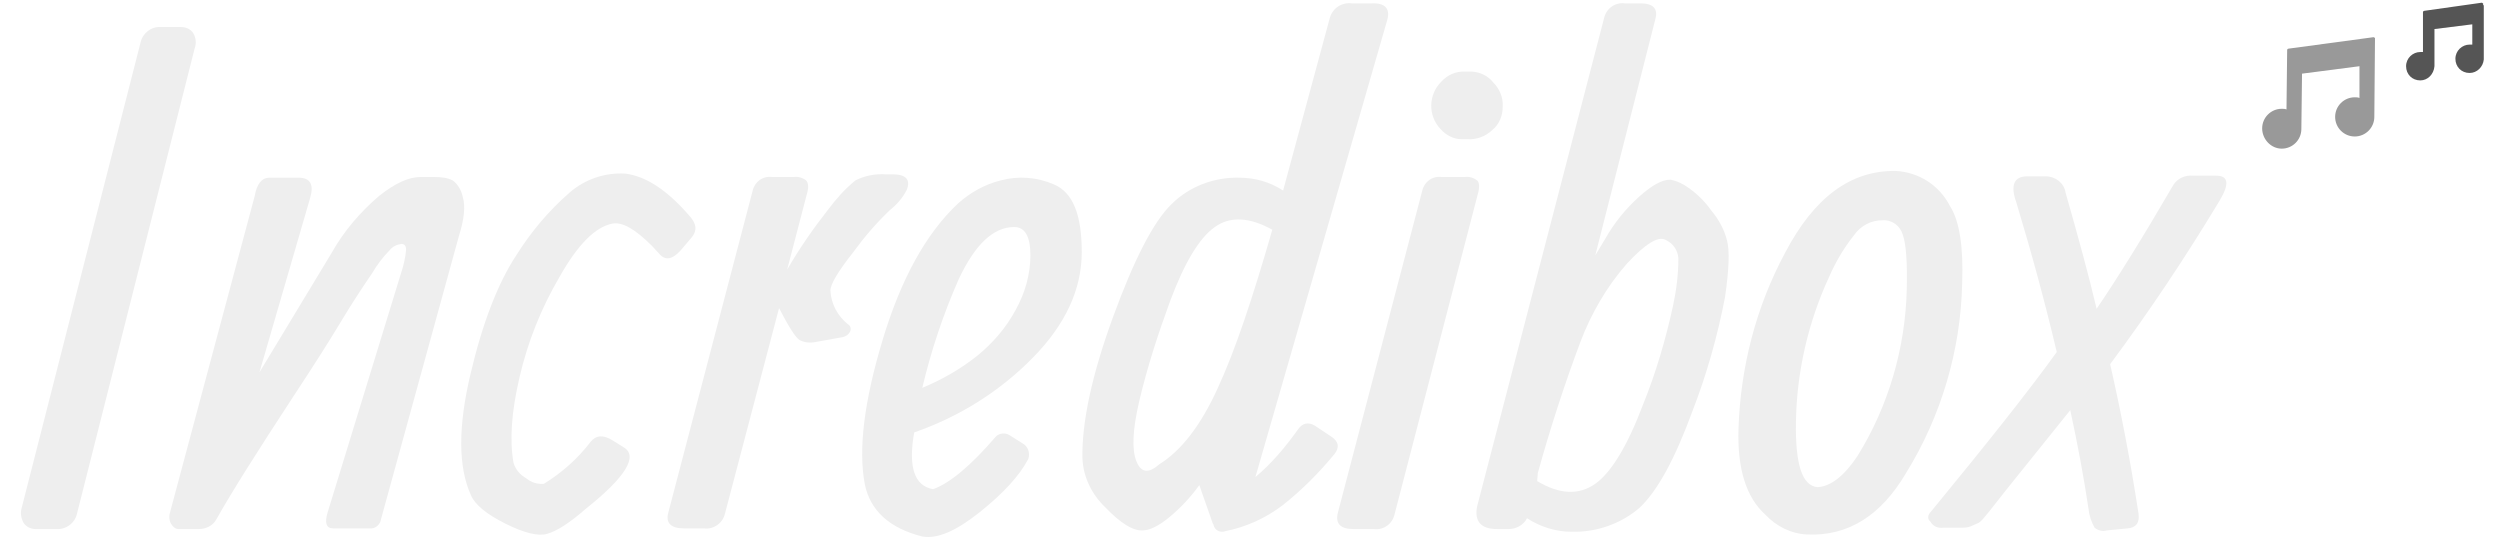
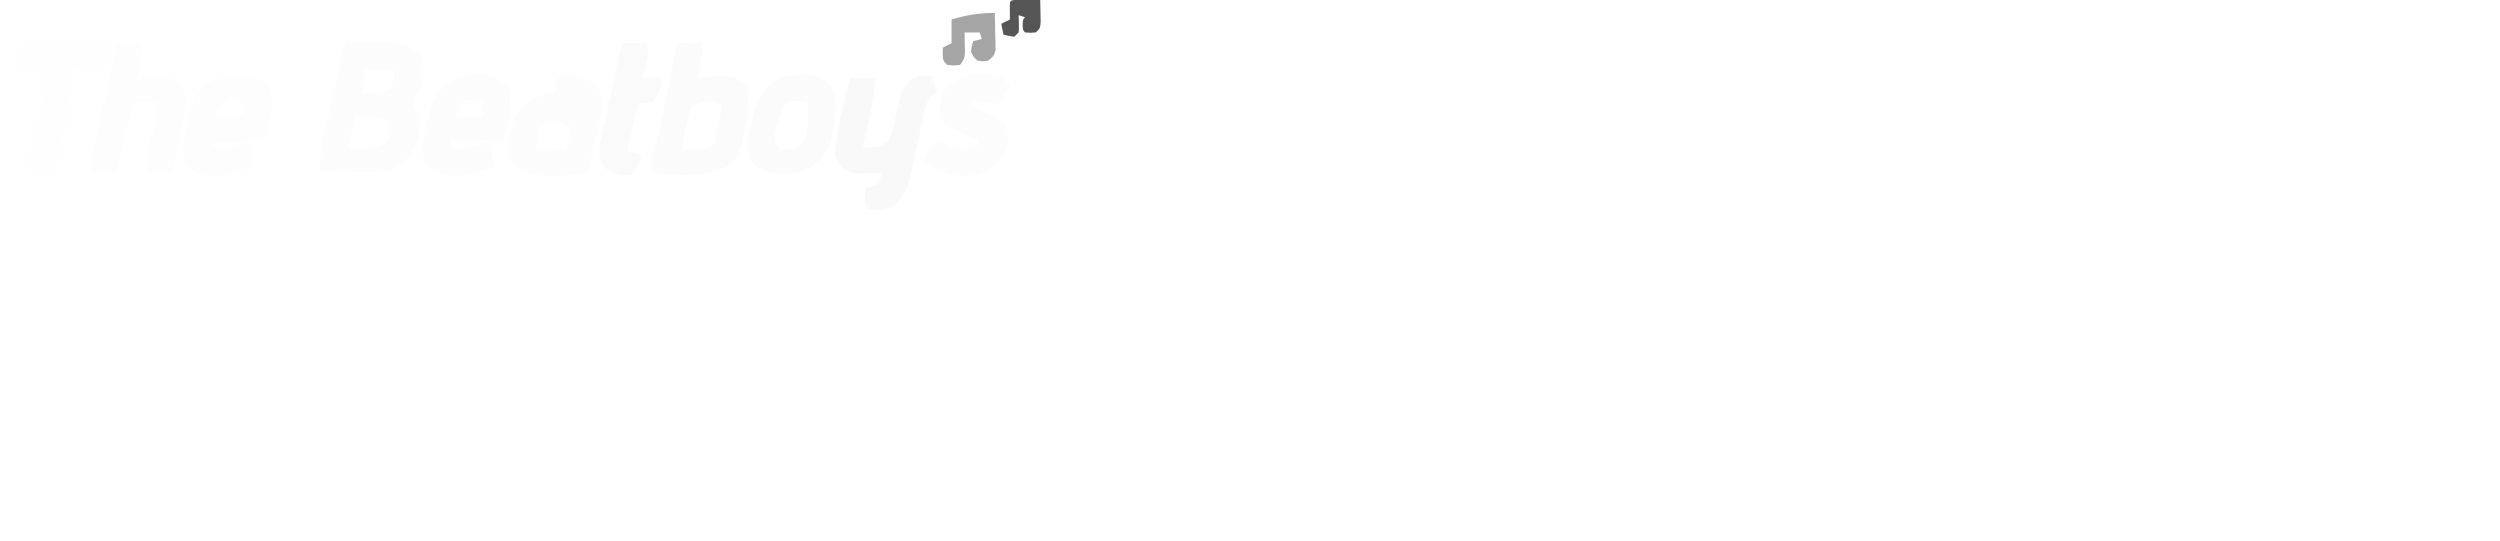
- <svg xmlns="http://www.w3.org/2000/svg" version="1.1" id="png" x="0px" y="0px" viewBox="0 0 370 80" style="enable-background:new 0 0 370 80;" xml:space="preserve">
-   <style type="text/css">
- 	.st0{fill:#EEEEEE;}
- 	.st1{fill:#999999;}
- 	.st2{fill:#555555;}
- </style>
-   <path class="st0" d="M20.8,6.3c0.3-1.4,1.6-2.4,3-2.3h3c0.7,0,1.4,0.3,1.8,0.9c0.4,0.7,0.5,1.5,0.2,2.3L11.4,76  c-0.3,1.4-1.6,2.4-3.1,2.3h-3c-0.7,0-1.4-0.3-1.8-0.9c-0.4-0.7-0.5-1.5-0.3-2.2L20.8,6.3z" />
-   <path class="st0" d="M38.4,55.1l10.7-17.7c1.8-3.2,4.2-6,7-8.4c2.4-1.9,4.4-2.8,6.1-2.8h2.2c0.9,0,1.8,0.1,2.6,0.5  c0.8,0.6,1.3,1.5,1.5,2.5c0.4,1.3,0.2,3.3-0.6,5.8L56.4,76.8c-0.1,0.8-0.8,1.5-1.7,1.4h-5.4c-1,0-1.3-0.8-0.8-2.4l10.8-35.2  c0.4-1.2,0.7-2.4,0.8-3.6c0-0.6-0.2-0.9-0.7-0.9c-0.7,0.1-1.3,0.4-1.7,0.9c-1,1-1.9,2.2-2.6,3.4c-1.3,1.9-2.9,4.3-4.7,7.3  c-1.8,3-4.1,6.6-7,11c-5.3,8.1-9.1,14.1-11.4,18.2c-0.5,0.9-1.5,1.4-2.6,1.4h-3c-0.4,0-0.8-0.3-1.1-0.8c-0.3-0.6-0.3-1.2-0.1-1.8  l12.5-46.7c0.3-1.8,1.1-2.7,2.1-2.7h4.4c1.7,0,2.3,1,1.7,3L38.4,55.1z" />
-   <path class="st0" d="M102,31.9c1.1,1.2,1.2,2.2,0.4,3.2l-1.7,2c-1.2,1.3-2.2,1.5-3.1,0.5l-1.1-1.2c-2.5-2.5-4.4-3.6-5.9-3.3  c-2.5,0.5-5.1,3.1-7.8,7.9c-2.7,4.6-4.7,9.6-5.9,14.8c-1.2,5.1-1.5,9.3-0.9,12.7c0.3,1,1,1.8,1.9,2.3c0.7,0.6,1.7,0.9,2.6,0.8  c2.6-1.6,5-3.7,6.9-6.2c0.8-1,1.9-1.1,3.3-0.2l1.6,1c2.2,1.3,0.3,4.4-5.6,9.1c-2.4,2.1-4.3,3.3-5.7,3.7c-1.3,0.4-3.4-0.1-6.2-1.5  c-2.8-1.4-4.5-2.8-5.1-4.2c-1.9-4.2-1.9-10.1-0.1-17.8s4.1-13.6,6.8-17.7c2.2-3.5,4.8-6.6,7.9-9.3c2.3-2,5.3-3,8.3-2.8  C95.6,26.1,98.7,28.1,102,31.9" />
-   <path class="st0" d="M116.5,39.9c1.8-3.1,3.8-6,6-8.8c1.2-1.6,2.5-3.1,4.1-4.4c1.4-0.7,2.9-1,4.5-0.9h1c2,0,2.7,0.8,2.1,2.3  c-0.6,1.2-1.5,2.2-2.5,3c-2,1.9-3.8,4-5.4,6.2c-2.3,2.9-3.4,4.8-3.4,5.7c0.1,2,1.1,3.8,2.6,5c0.4,0.2,0.5,0.7,0.3,1.1  c-0.2,0.4-0.6,0.7-1.1,0.8l-3.9,0.7c-0.9,0.2-1.8,0.1-2.5-0.3c-0.6-0.4-1.6-2-3-4.7L107.3,76c-0.3,1.4-1.7,2.4-3.1,2.2h-3  c-1.9,0-2.7-0.8-2.3-2.3l12.5-47.7c0.3-1.3,1.5-2.2,2.9-2h3.2c0.6-0.1,1.3,0.1,1.8,0.5c0.3,0.3,0.4,0.9,0.2,1.7L116.5,39.9z" />
-   <path class="st0" d="M135.3,64c-0.9,5.1,0,7.9,2.8,8.4c2.5-0.9,5.6-3.5,9.3-7.8c0.5-0.5,1.4-0.6,2-0.2l1.9,1.2  c0.8,0.4,1.2,1.4,0.9,2.3c-1.3,2.5-3.7,5.1-7.2,7.9s-6.3,4-8.5,3.6c-4.8-1.2-7.7-3.8-8.5-7.7c-1-5.2-0.1-12.3,2.6-21.3  c2.7-9,6.4-15.8,11.2-20.3c1.8-1.6,3.9-2.8,6.3-3.4c2.6-0.7,5.4-0.5,7.9,0.6c2.8,1.2,4.1,4.5,4.1,10c0,5.5-2.4,10.7-7.2,15.6  C147.9,58,141.9,61.7,135.3,64 M136.5,57.4c2.9-1.2,5.7-2.8,8.2-4.8c2.3-1.9,4.2-4.1,5.6-6.7c1.4-2.5,2.2-5.3,2.2-8.1  c0-2.8-0.8-4.2-2.4-4.2c-3.1,0-5.8,2.6-8.2,7.7C139.6,46.5,137.8,51.9,136.5,57.4" />
-   <path class="st0" d="M205.3,3l-19.5,67.6c2.4-2,4.4-4.4,6.2-6.9c0.7-1.1,1.6-1.3,2.6-0.7l2.4,1.6c1.1,0.7,1.3,1.6,0.5,2.6  c-2.3,2.8-4.9,5.4-7.7,7.6c-2.5,1.9-5.4,3.2-8.4,3.8c-0.8,0.3-1.6-0.1-1.8-0.9c0-0.1,0-0.1-0.1-0.2l-2-5.7c-1.3,1.8-2.8,3.4-4.5,4.8  c-1.6,1.3-2.9,1.9-3.9,1.9h-0.2c-1.3,0-3.1-1.1-5.3-3.4c-2-1.9-3.3-4.5-3.4-7.3c-0.1-5.3,1.4-12.3,4.5-20.8s6-14.2,8.7-16.8  c2.6-2.6,6.3-4,10-3.9c2.3,0,4.5,0.6,6.5,1.9l6.9-25.5c0.4-1.5,1.8-2.4,3.3-2.2h2.9C205,0.4,205.8,1.3,205.3,3 M188.3,34  c-3.4-1.9-6.3-2-8.5-0.4c-2.3,1.6-4.5,5.3-6.6,10.9c-1.8,4.9-3.4,9.8-4.6,14.9c-1,4.3-1.1,7.2-0.4,8.9s1.8,1.8,3.4,0.4  c3.2-2,6.1-5.7,8.6-11.2C182.8,51.9,185.4,44.1,188.3,34" />
-   <path class="st0" d="M218.8,28.4l-12.4,47.7c-0.3,1.4-1.6,2.4-3.1,2.2h-3c-1.9,0-2.7-0.8-2.3-2.4l12.5-47.7c0.3-1.3,1.5-2.2,2.9-2  h3.4c0.6-0.1,1.3,0.1,1.8,0.5C218.9,26.9,219,27.5,218.8,28.4 M216.9,10.6h1c1.2,0.1,2.3,0.6,3.1,1.6c0.9,0.9,1.5,2.2,1.4,3.6  c0,1.3-0.5,2.6-1.5,3.4c-1,1-2.4,1.5-3.8,1.4h-0.8c-1.2,0-2.3-0.6-3.1-1.5c-1.9-2-1.8-5.1,0.1-7C214.2,11.1,215.5,10.5,216.9,10.6" />
-   <path class="st0" d="M232.6,78.7c-2.3,0-4.6-0.7-6.6-2c-0.5,1-1.6,1.6-2.7,1.6h-1.7c-2.4,0-3.4-1.1-3-3.3l18.8-72.3  c0.3-1.4,1.6-2.4,3.1-2.2h2.3c1.9,0,2.6,0.8,2.2,2.3l-8.9,35l1.5-2.5c1.3-2.3,3-4.4,5-6.2c1.9-1.7,3.4-2.5,4.5-2.5h0.2  c0.9,0.2,1.8,0.6,2.6,1.2c1.3,0.9,2.5,2.1,3.4,3.4c1.1,1.3,1.9,2.8,2.3,4.4c0.4,1.5,0.3,4.3-0.3,8.4c-1.1,5.7-2.7,11.4-4.8,16.8  c-2.6,7.1-5.2,11.9-7.9,14.4C239.9,77.5,236.3,78.8,232.6,78.7 M227.5,71.2c3.3,2,6.2,2.1,8.6,0.4c2.4-1.7,4.8-5.7,7.1-11.8  c1.9-4.7,3.3-9.5,4.4-14.5c0.5-2.3,0.8-4.7,0.8-7.1c-0.1-1.2-0.8-2.2-1.9-2.7c-1.1-0.6-3,0.6-5.7,3.5c-3,3.4-5.3,7.4-6.9,11.6  c-2.4,6.4-4.5,12.9-6.3,19.4L227.5,71.2z" />
-   <path class="st0" d="M257.3,63.4c0.3-9.1,2.6-18,6.9-26c4.3-8.2,9.7-12.2,16.4-12.1c3.4,0.2,6.4,2.1,8,5.2c1.4,2.2,2,6,1.8,11.4  c-0.2,9.9-3.1,19.7-8.3,28.1c-3.7,6.3-8.6,9.4-14.7,9.1c-2.3-0.1-4.5-1.2-6.1-2.9C258.4,73.6,257.1,69.3,257.3,63.4 M274.9,67.5  c4.6-7.4,7.1-16,7.3-24.7c0.1-4-0.1-6.7-0.6-8.1c-0.4-1.3-1.6-2.2-3-2.1c-1.7,0-3.2,0.8-4.2,2.2c-1.5,1.9-2.7,3.9-3.7,6.2  c-3.1,6.7-4.8,14.1-4.9,21.5c-0.1,6.2,0.9,9.4,3.2,9.6C270.9,72,272.9,70.5,274.9,67.5" />
-   <path class="st0" d="M285.8,75.7c8.3-10.1,14.5-17.9,18.6-23.6c-1.7-7.2-3.7-14.6-6-22.2c-0.9-2.5-0.3-3.8,1.6-3.8h2.8  c1.4,0,2.7,1,2.9,2.4c1.8,6.3,3.4,12.1,4.6,17.2c3-4.4,6.8-10.5,11.4-18.4c0.6-0.9,1.7-1.4,2.8-1.3h3.5c1.8,0,2,1.2,0.5,3.7  c-5,8.3-10.4,16.4-16.2,24.2c1.6,7,3,14.3,4.2,22.1c0.2,1.4-0.4,2.1-1.6,2.2l-3.1,0.3c-0.6,0.2-1.3,0-1.8-0.4  c-0.5-0.9-0.8-1.8-0.9-2.8c-0.7-4.7-1.6-9.5-2.7-14.6l-9.4,11.7l-2.6,3.3l-0.5,0.6l-0.5,0.6c-0.2,0.2-0.4,0.4-0.6,0.5l-0.7,0.3  c-0.5,0.3-1.1,0.4-1.6,0.4h-2.9c-0.8,0.1-1.5-0.2-1.9-0.9C285.2,76.8,285.3,76.2,285.8,75.7" />
-   <path class="st1" d="M351.3,5.5l-12.6,1.7c-0.1,0-0.2,0.1-0.2,0.2l-0.1,8.8c-0.2-0.1-0.5-0.1-0.7-0.1c-1.6,0-2.9,1.3-2.9,2.9  c0,1.6,1.3,3,2.9,3c0,0,0,0,0,0l0,0c1.6,0,2.9-1.3,2.9-2.9l0.1-8.2l8.5-1.1v4.7c-0.2-0.1-0.5-0.1-0.7-0.1c-1.6,0-2.9,1.3-2.9,2.9  c0,1.6,1.3,2.9,2.9,2.9c1.6,0,2.9-1.3,2.9-2.9l0.1-11.7C351.6,5.7,351.5,5.6,351.3,5.5C351.3,5.6,351.3,5.6,351.3,5.5" />
-   <path class="st2" d="M367.5,0.5c-0.1,0-0.1-0.1-0.2-0.1l-8.5,1.2c-0.1,0-0.2,0.1-0.2,0.2v5.9c-0.1,0-0.3,0-0.4,0  c-1.1,0-2.1,0.9-2.1,2.1s0.9,2.1,2.1,2.1l0,0c1.1,0,2-0.9,2.1-2.1V4.3l5.6-0.7v3c-0.1,0-0.3,0-0.4,0c-1.1,0-2.1,0.9-2.1,2.1  s0.9,2.1,2.1,2.1c1.1,0,2-0.9,2.1-2l0-7.9c0-0.1,0-0.1-0.1-0.2L367.5,0.5z" />
+ <svg xmlns="http://www.w3.org/2000/svg" version="1.1" width="1156" height="250">
+   <path d="M0 0 C4.021 -0.088 8.041 -0.141 12.062 -0.188 C13.763 -0.225 13.763 -0.225 15.498 -0.264 C22.611 -0.326 28.28 -0.224 33.875 4.625 C36.308 9.762 36.557 14.408 34.688 19.75 C33.687 21.677 32.672 23.597 31.625 25.5 C30.826 28.697 31.919 30.057 33.309 32.918 C34.978 37.945 33.967 43.449 32.125 48.309 C29.118 53.832 24.897 56.955 19 59 C13.624 59.589 8.335 59.476 2.938 59.312 C1.485 59.287 0.033 59.265 -1.42 59.244 C-4.948 59.19 -8.473 59.104 -12 59 C-12.28 52.958 -11.231 47.595 -9.883 41.719 C-9.666 40.746 -9.448 39.774 -9.225 38.772 C-8.766 36.724 -8.303 34.677 -7.837 32.63 C-7.128 29.512 -6.428 26.391 -5.73 23.27 C-5.282 21.273 -4.833 19.277 -4.383 17.281 C-4.174 16.355 -3.966 15.429 -3.751 14.474 C-2.64 9.6 -1.427 4.791 0 0 Z M9 12 C8.34 15.63 7.68 19.26 7 23 C14.237 23.297 14.237 23.297 21 21 C21.186 19.701 21.371 18.401 21.562 17.062 C21.667 16.332 21.771 15.601 21.879 14.848 C21.919 14.238 21.959 13.628 22 13 C20.914 11.687 20.914 11.687 18.277 11.902 C17.175 11.914 16.073 11.926 14.938 11.938 C13.833 11.947 12.728 11.956 11.59 11.965 C10.735 11.976 9.881 11.988 9 12 Z M4 34 C3.01 38.95 2.02 43.9 1 49 C7.448 49.198 13.173 49.222 18.938 45.875 C20.727 42.717 20.176 39.573 20 36 C16.228 34.248 13.333 33.775 9.188 33.875 C6.62 33.937 6.62 33.937 4 34 Z " fill="#FCFCFC" transform="translate(160,20)" />
+   <path d="M0 0 C1.514 0.017 1.514 0.017 3.059 0.035 C4.071 0.044 5.082 0.053 6.125 0.062 C7.299 0.08 7.299 0.08 8.496 0.098 C8.353 1.64 8.206 3.181 8.059 4.723 C7.977 5.581 7.896 6.44 7.812 7.324 C7.476 10.271 7.006 13.177 6.496 16.098 C7.782 15.937 7.782 15.937 9.094 15.773 C20.854 14.54 20.854 14.54 26.496 18.098 C28.68 19.929 29.407 21.112 29.664 23.956 C29.696 29.784 28.93 35.163 27.684 40.848 C27.518 41.671 27.352 42.495 27.182 43.344 C26.048 48.659 24.983 53.196 20.473 56.645 C9.261 62.38 -2.279 61.289 -14.504 60.098 C-15.738 56.396 -15.143 54.681 -14.246 50.902 C-13.952 49.64 -13.659 48.377 -13.356 47.077 C-13.196 46.407 -13.037 45.737 -12.873 45.047 C-12.041 41.552 -11.233 38.051 -10.426 34.551 C-10.18 33.489 -10.18 33.489 -9.93 32.407 C-8.108 24.476 -6.539 16.497 -5.015 8.503 C-4.735 7.053 -4.735 7.053 -4.449 5.574 C-4.29 4.729 -4.13 3.885 -3.965 3.014 C-3.271 0.129 -3.038 0.118 0 0 Z M3.496 29.098 C2.344 31.7 1.688 33.684 1.121 36.41 C0.957 37.075 0.794 37.739 0.625 38.424 C-0.224 42.031 -0.69 45.396 -0.504 49.098 C1.267 49.152 3.038 49.19 4.809 49.223 C6.288 49.257 6.288 49.257 7.797 49.293 C10.72 49.304 10.72 49.304 13.496 47.098 C14.272 45.187 14.272 45.187 14.664 42.965 C14.835 42.159 15.006 41.354 15.182 40.523 C15.347 39.682 15.513 38.84 15.684 37.973 C15.949 36.698 15.949 36.698 16.221 35.398 C16.657 33.3 17.078 31.199 17.496 29.098 C12.726 25.917 8.581 26.639 3.496 29.098 Z " fill="#FBFBFB" transform="translate(316.5039,19.90234)" />
+   <path d="M0 0 C0.66 2.64 1.32 5.28 2 8 C1.386 8.319 0.772 8.638 0.139 8.966 C-2.996 11.948 -3.394 15.45 -4.219 19.543 C-4.496 20.807 -4.496 20.807 -4.778 22.096 C-5.367 24.79 -5.935 27.488 -6.5 30.188 C-7.066 32.869 -7.638 35.548 -8.222 38.226 C-8.584 39.89 -8.937 41.556 -9.277 43.224 C-10.692 49.751 -12.457 56.604 -18.25 60.5 C-22.201 62.454 -25.662 62.304 -30 62 C-31.607 58.785 -31.057 55.564 -31 52 C-29.577 51.66 -29.577 51.66 -28.125 51.312 C-24.8 50.329 -24.8 50.329 -23.805 47.418 C-23.539 46.62 -23.274 45.822 -23 45 C-23.869 45.035 -24.738 45.07 -25.633 45.105 C-37.564 45.386 -37.564 45.386 -42 42 C-44.139 39.723 -45.004 38.163 -44.993 35.005 C-44.253 27.642 -42.664 20.563 -40.938 13.375 C-40.656 12.18 -40.374 10.985 -40.084 9.754 C-39.395 6.835 -38.698 3.917 -38 1 C-34.04 1 -30.08 1 -26 1 C-26.651 8.171 -27.981 15.042 -29.562 22.062 C-29.796 23.119 -30.03 24.175 -30.271 25.264 C-30.843 27.843 -31.42 30.422 -32 33 C-27.076 33.29 -23.787 33.356 -20 30 C-18.596 26.662 -18.596 26.662 -17.812 22.812 C-17.649 22.138 -17.486 21.464 -17.318 20.77 C-16.651 17.993 -16.043 15.204 -15.449 12.41 C-14.301 7.208 -12.546 3.782 -8.125 0.688 C-5.358 -0.208 -2.888 -0.131 0 0 Z " fill="#F9F9F9" transform="translate(431,35)" />
+   <path d="M0 0 C3.96 0 7.92 0 12 0 C11.34 5.28 10.68 10.56 10 16 C10.99 15.67 11.98 15.34 13 15 C18.899 14.472 24.053 14.38 29 18 C32.405 22.504 32.022 25.849 31.416 31.14 C30.687 36.147 29.609 41.066 28.5 46 C28.162 47.553 28.162 47.553 27.816 49.137 C26.142 56.716 26.142 56.716 25 59 C21.37 59 17.74 59 14 59 C13.788 53.728 14.529 49.169 15.938 44.125 C17.46 38.401 18.577 32.927 19 27 C17.563 26.946 16.125 26.907 14.688 26.875 C13.887 26.852 13.086 26.829 12.262 26.805 C9.716 26.842 9.716 26.842 7 29 C5.929 32.083 5.929 32.083 5.176 35.758 C5.025 36.421 4.874 37.084 4.718 37.767 C4.238 39.884 3.775 42.004 3.312 44.125 C2.99 45.561 2.666 46.998 2.342 48.434 C1.549 51.953 0.77 55.476 0 59 C-3.96 59 -7.92 59 -12 59 C-11.387 53.525 -10.489 48.238 -9.258 42.871 C-9.089 42.119 -8.92 41.367 -8.746 40.592 C-8.209 38.206 -7.667 35.822 -7.125 33.438 C-6.417 30.312 -5.711 27.185 -5.008 24.059 C-4.837 23.3 -4.666 22.541 -4.49 21.76 C-2.874 14.53 -1.412 7.273 0 0 Z " fill="#FDFDFD" transform="translate(54,20)" />
+   <path d="M0 0 C5.147 0.065 9.233 1.465 13.25 4.812 C16.201 8.584 15.729 12.688 15.375 17.25 C14.577 21.961 13.522 26.598 12.438 31.25 C12.16 32.489 11.882 33.728 11.596 35.004 C9.524 44.101 9.524 44.101 8.375 45.25 C-0.81 46.466 -12.944 48.023 -21.625 44.25 C-24.347 42.028 -26.065 40.37 -27.625 37.25 C-27.564 29.318 -26.319 20.582 -21.25 14.312 C-16.327 10.444 -12.946 8.87 -6.625 8.25 C-6.316 7.116 -6.006 5.981 -5.688 4.812 C-4.341 0.299 -4.341 0.299 0 0 Z M-13.625 24.25 C-14.198 26.522 -14.198 26.522 -14.312 28.938 C-14.378 29.746 -14.444 30.554 -14.512 31.387 C-14.549 32.002 -14.586 32.616 -14.625 33.25 C-9.43 35.458 -6.042 35.184 -0.625 34.25 C0.035 30.95 0.695 27.65 1.375 24.25 C-3.882 21.246 -9.354 18.723 -13.625 24.25 Z " fill="#FCFCFC" transform="translate(262.625,34.75)" />
+   <path d="M0 0 C2.739 2.11 3.681 3.957 4.633 7.258 C4.446 12.761 3.631 23.259 -0.367 27.258 C-2.073 27.415 -3.784 27.509 -5.496 27.574 C-6.531 27.616 -7.565 27.658 -8.631 27.701 C-9.719 27.74 -10.808 27.78 -11.93 27.82 C-13.568 27.885 -13.568 27.885 -15.24 27.951 C-17.949 28.058 -20.658 28.16 -23.367 28.258 C-23.367 28.918 -23.367 29.578 -23.367 30.258 C-19.746 31.55 -17.428 30.929 -13.805 29.82 C-10.781 28.905 -8.537 28.258 -5.367 28.258 C-4.084 32.107 -4.301 35.205 -4.367 39.258 C-21.659 45.244 -21.659 45.244 -30.242 42.008 C-34.982 39.353 -34.982 39.353 -36.367 36.258 C-37.095 30.127 -35.957 24.597 -34.617 18.633 C-34.382 17.558 -34.382 17.558 -34.142 16.462 C-32.772 10.766 -30.911 5.473 -26.367 1.516 C-25.707 1.142 -25.047 0.768 -24.367 0.383 C-23.707 -0.006 -23.047 -0.396 -22.367 -0.797 C-15.246 -4.163 -6.803 -3.938 0 0 Z M-20.367 12.258 C-21.033 14.335 -21.033 14.335 -21.367 16.258 C-19.576 16.285 -17.784 16.304 -15.992 16.32 C-14.496 16.338 -14.496 16.338 -12.969 16.355 C-10.383 16.438 -10.383 16.438 -8.367 15.258 C-8.117 12.842 -8.117 12.842 -8.367 10.258 C-13.543 6.807 -16.222 8.225 -20.367 12.258 Z " fill="#FDFDFD" transform="translate(121.3672,37.74219)" />
+   <path d="M0 0 C3.017 1.581 4.205 3.072 5.438 6.25 C6.096 13.494 4.409 20.293 2.438 27.25 C1.438 28.25 1.438 28.25 -0.879 28.364 C-1.879 28.358 -2.88 28.353 -3.91 28.348 C-4.99 28.344 -6.069 28.341 -7.182 28.338 C-8.318 28.33 -9.454 28.321 -10.625 28.312 C-11.765 28.308 -12.905 28.303 -14.08 28.299 C-16.908 28.287 -19.735 28.271 -22.562 28.25 C-22.233 29.24 -21.902 30.23 -21.562 31.25 C-17.906 32.982 -14.58 31.754 -10.812 30.812 C-9.057 30.381 -9.057 30.381 -7.266 29.941 C-6.374 29.713 -5.482 29.485 -4.562 29.25 C-3.37 33.127 -2.562 36.166 -2.562 40.25 C-10.792 43.514 -19.736 46.418 -28.375 42.938 C-33.108 40.432 -33.108 40.432 -34.562 38.25 C-36.295 32.326 -34.749 27.087 -33.375 21.25 C-33.166 20.278 -32.956 19.306 -32.74 18.305 C-31.269 11.896 -29.808 6.873 -24.527 2.605 C-23.524 2.027 -23.524 2.027 -22.5 1.438 C-21.828 1.039 -21.157 0.641 -20.465 0.23 C-14.192 -3.002 -6.366 -2.973 0 0 Z M-15.812 9.812 C-18.329 11.879 -18.758 14.165 -19.562 17.25 C-17.75 17.277 -15.938 17.296 -14.125 17.312 C-12.611 17.33 -12.611 17.33 -11.066 17.348 C-8.622 17.536 -8.622 17.536 -7.562 16.25 C-7.522 14.25 -7.52 12.25 -7.562 10.25 C-10.53 9.576 -12.831 9.067 -15.812 9.812 Z " fill="#FCFCFC" transform="translate(230.5625,36.75)" />
+   <path d="M0 0 C3.341 2.615 4.627 4.347 5.176 8.555 C5.22 18.23 4.592 29.743 -2.125 37.25 C-7.577 42.157 -11.188 43.541 -18.562 43.562 C-19.861 43.579 -21.159 43.596 -22.496 43.613 C-27.49 43.113 -30.921 41.095 -34.125 37.25 C-36.417 30.375 -34.847 23.883 -32.938 17.125 C-32.643 15.967 -32.643 15.967 -32.342 14.785 C-30.664 8.723 -28.324 4.546 -23.09 0.789 C-15.847 -2.477 -7.307 -3.836 0 0 Z M-17.738 11.297 C-19.784 14.177 -20.602 17.32 -21.5 20.688 C-21.702 21.356 -21.905 22.024 -22.113 22.713 C-23.011 26.018 -23.451 27.674 -21.727 30.723 C-21.198 31.227 -20.67 31.731 -20.125 32.25 C-18.238 32.126 -18.238 32.126 -16.312 32 C-15.605 31.954 -14.897 31.907 -14.168 31.859 C-11.318 31.009 -10.593 29.803 -9.125 27.25 C-7.451 21.596 -6.566 16.018 -8.125 10.25 C-10.012 10.157 -10.012 10.157 -11.938 10.062 C-12.645 10.028 -13.353 9.993 -14.082 9.957 C-16.154 10.108 -16.154 10.108 -17.738 11.297 Z " fill="#FBFBFB" transform="translate(381.125,36.75)" />
+   <path d="M0 0 C2.25 1.625 2.25 1.625 3.25 3.625 C2.254 5.57 2.254 5.57 0.812 7.75 C0.339 8.474 -0.134 9.199 -0.621 9.945 C-0.994 10.5 -1.366 11.054 -1.75 11.625 C-2.593 11.53 -3.436 11.434 -4.305 11.336 C-5.4 11.225 -6.496 11.114 -7.625 11 C-8.716 10.884 -9.806 10.768 -10.93 10.648 C-11.86 10.641 -12.791 10.633 -13.75 10.625 C-14.41 11.285 -15.07 11.945 -15.75 12.625 C-14.953 12.905 -14.157 13.184 -13.336 13.473 C-2.285 17.654 -2.285 17.654 1.375 22.676 C2.746 25.73 2.753 28.086 2.117 31.348 C0.226 36.315 -3.133 40.014 -7.641 42.789 C-14.747 45.88 -22.043 45.517 -29.188 42.812 C-32.338 41.493 -34.472 40.181 -36.75 37.625 C-35.304 34.25 -33.707 31.843 -30.75 29.625 C-27.645 29.754 -25.505 30.187 -22.812 31.75 C-19.64 33.096 -17.053 32.298 -13.75 31.625 C-12.76 31.13 -12.76 31.13 -11.75 30.625 C-11.75 29.965 -11.75 29.305 -11.75 28.625 C-12.726 28.166 -13.702 27.707 -14.707 27.234 C-15.992 26.615 -17.278 25.995 -18.562 25.375 C-19.205 25.075 -19.848 24.774 -20.51 24.465 C-24.148 22.693 -26.83 21.257 -28.75 17.625 C-29.656 13.136 -29.128 9.46 -27.25 5.312 C-20.04 -2.438 -9.834 -3.606 0 0 Z " fill="#FCFCFC" transform="translate(463.75,36.375)" />
+   <path d="M0 0 C13.2 0 26.4 0 40 0 C39 10 39 10 38 12 C33.05 12 28.1 12 23 12 C22.814 14.186 22.629 16.372 22.438 18.625 C21.032 32.285 17.272 45.693 14 59 C10.04 59 6.08 59 2 59 C2.66 52.712 3.91 46.708 5.375 40.562 C7.587 31.088 9.434 21.6 11 12 C7.04 12 3.08 12 -1 12 C-2 8 -2 8 0 0 Z " fill="#FEFEFE" transform="translate(11,20)" />
+   <path d="M0 0 C3.63 0 7.26 0 11 0 C12.083 4.331 11.707 6.037 10.562 10.25 C10.131 11.866 10.131 11.866 9.691 13.516 C9.463 14.335 9.235 15.155 9 16 C11.97 16 14.94 16 18 16 C17.496 20.333 16.881 23.639 14 27 C11.69 27.33 9.38 27.66 7 28 C5.35 35.26 3.7 42.52 2 50 C4.31 50.66 6.62 51.32 9 52 C8.357 53.314 7.71 54.626 7.062 55.938 C6.703 56.668 6.343 57.399 5.973 58.152 C5 60 5 60 4 61 C-0.737 61.137 -4.137 60.629 -8 57.812 C-10.728 53.977 -11.239 50.818 -10.626 46.158 C-10.395 45.185 -10.164 44.213 -9.926 43.211 C-9.672 42.113 -9.418 41.016 -9.157 39.885 C-8.878 38.726 -8.6 37.568 -8.312 36.375 C-7.751 33.957 -7.191 31.539 -6.633 29.121 C-6.355 27.923 -6.077 26.726 -5.79 25.492 C-4.47 19.658 -3.328 13.792 -2.206 7.917 C-1.099 2.198 -1.099 2.198 0 0 Z " fill="#FAFAFA" transform="translate(288,20)" />
+   <path d="M0 0 C0.087 3.104 0.14 6.208 0.188 9.312 C0.213 10.194 0.238 11.075 0.264 11.982 C0.273 12.83 0.283 13.678 0.293 14.551 C0.309 15.331 0.324 16.111 0.341 16.915 C-0.089 19.544 -0.905 20.402 -3 22 C-5.5 22.438 -5.5 22.438 -8 22 C-9.875 20.312 -9.875 20.312 -11 18 C-10.688 15.25 -10.688 15.25 -10 13 C-8.68 12.67 -7.36 12.34 -6 12 C-6.33 11.01 -6.66 10.02 -7 9 C-9.31 9 -11.62 9 -14 9 C-13.977 9.831 -13.954 10.663 -13.93 11.52 C-13.903 13.15 -13.903 13.15 -13.875 14.812 C-13.852 15.891 -13.829 16.97 -13.805 18.082 C-14 21 -14 21 -16 24 C-19 24.312 -19 24.312 -22 24 C-24 22 -24 22 -24.125 18.875 C-24.084 17.926 -24.043 16.977 -24 16 C-22.68 15.34 -21.36 14.68 -20 14 C-20 10.37 -20 6.74 -20 3 C-13.206 0.962 -7.138 -0.051 0 0 Z " fill="#A5A5A5" transform="translate(460,6)" />
+   <path d="M0 0 C1.792 0.017 1.792 0.017 3.621 0.035 C5.417 0.049 5.417 0.049 7.25 0.062 C8.177 0.074 9.104 0.086 10.059 0.098 C10.112 2.222 10.151 4.347 10.184 6.473 C10.207 7.656 10.23 8.839 10.254 10.059 C10.059 13.098 10.059 13.098 8.059 15.098 C5.496 15.285 5.496 15.285 3.059 15.098 C2.059 14.098 2.059 14.098 1.934 11.598 C2.059 9.098 2.059 9.098 3.059 8.098 C2.069 7.768 1.079 7.438 0.059 7.098 C0.1 8.376 0.141 9.655 0.184 10.973 C0.254 13.152 0.254 13.152 0.059 15.098 C-0.601 15.758 -1.261 16.418 -1.941 17.098 C-4.566 16.723 -4.566 16.723 -6.941 16.098 C-7.271 14.448 -7.601 12.798 -7.941 11.098 C-6.621 10.438 -5.301 9.778 -3.941 9.098 C-3.962 7.798 -3.983 6.499 -4.004 5.16 C-4.025 3.806 -4.013 2.45 -3.941 1.098 C-2.941 0.098 -2.941 0.098 0 0 Z " fill="#555555" transform="translate(470.9414,-0.09765625)" />
</svg>
